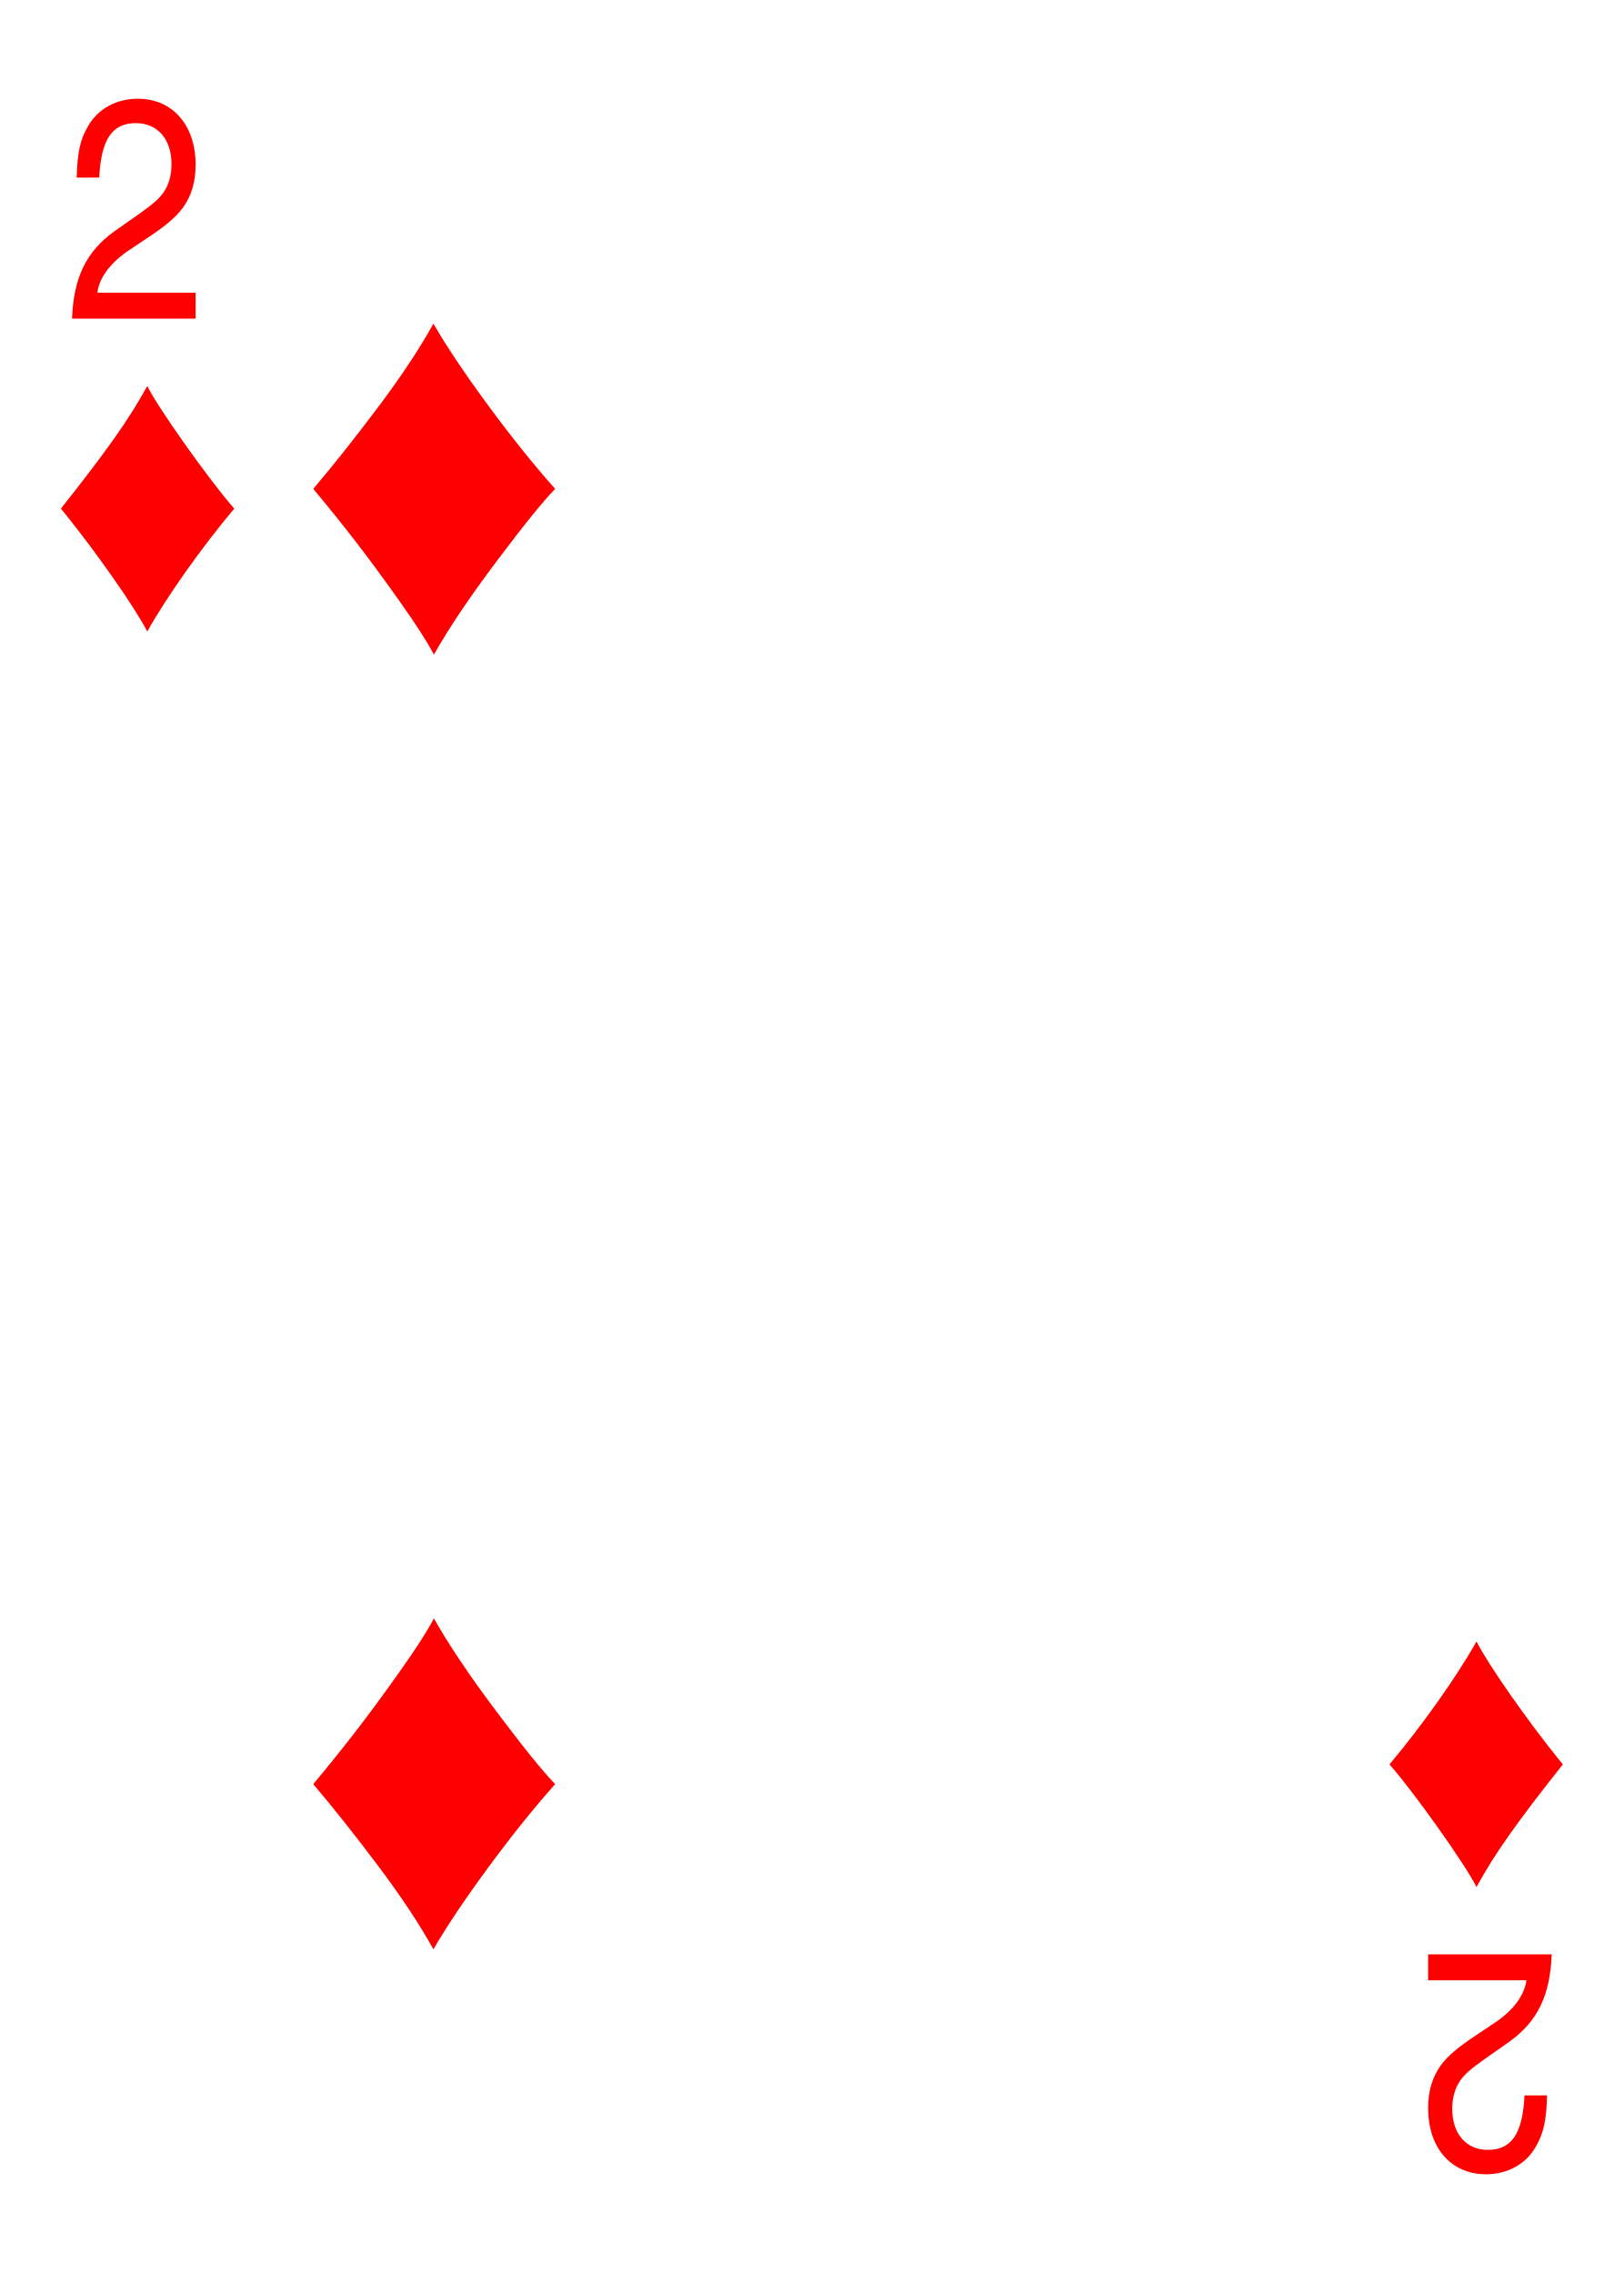
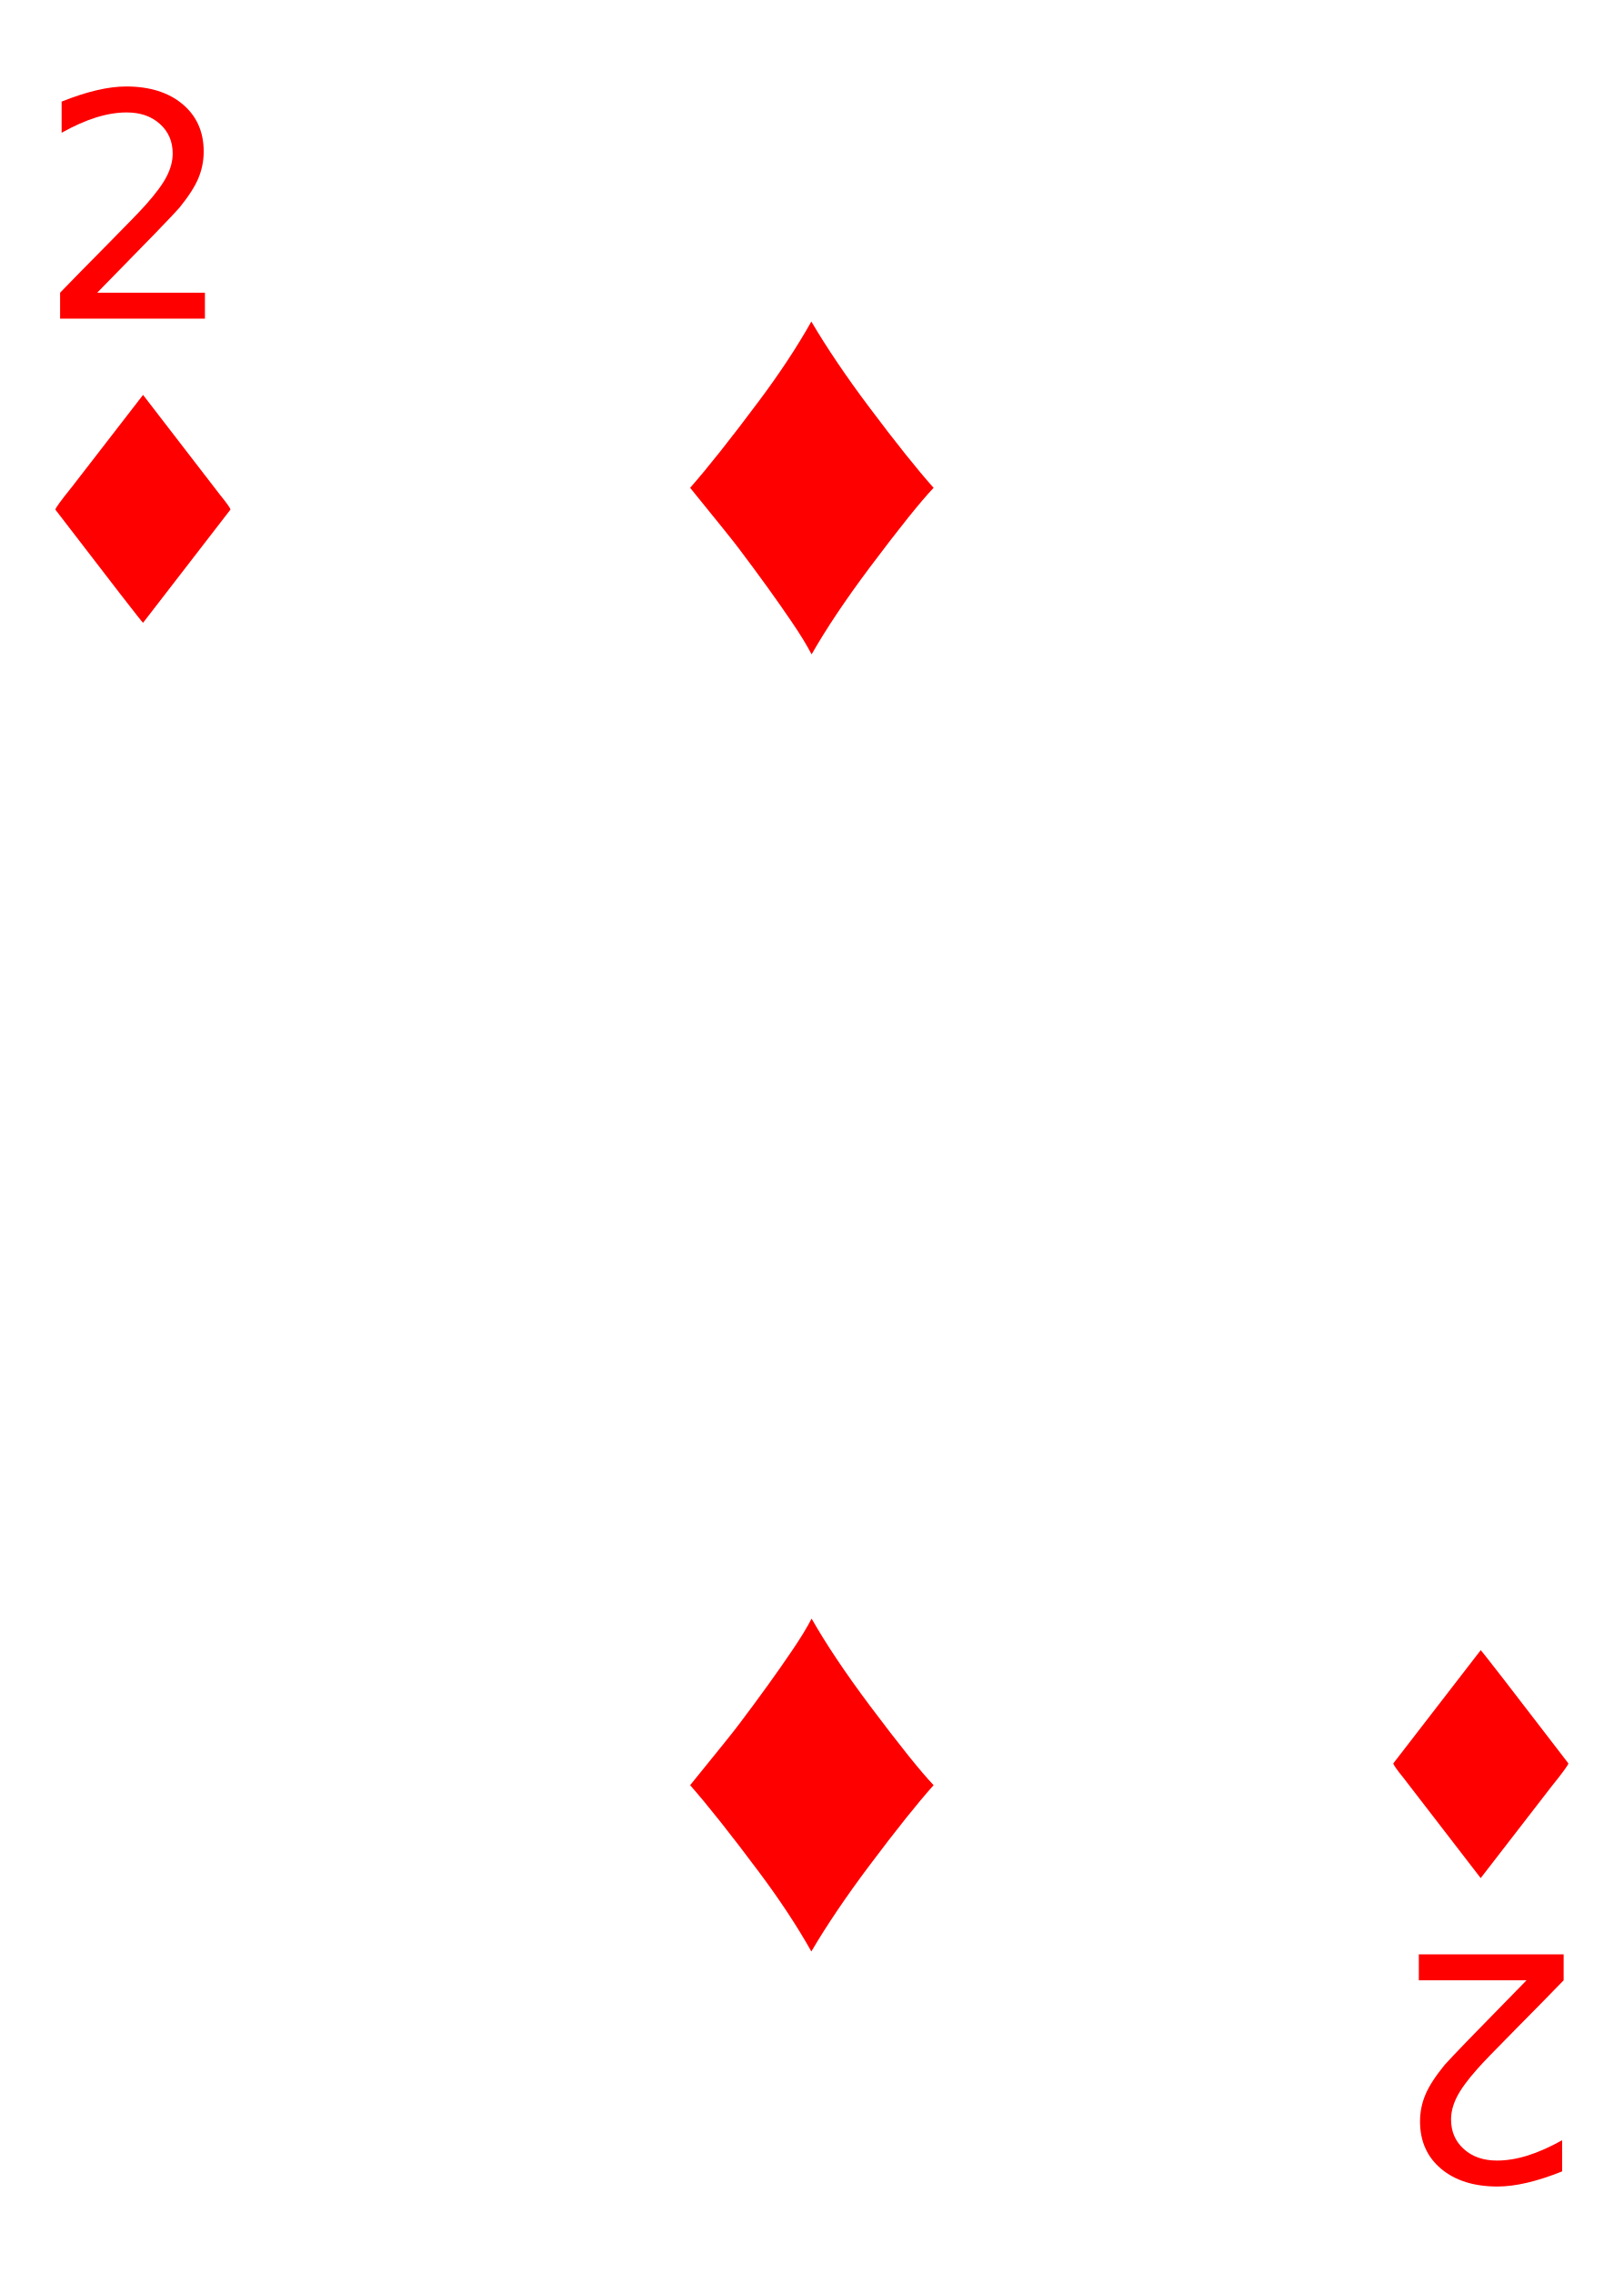
- <svg xmlns="http://www.w3.org/2000/svg" xmlns:xlink="http://www.w3.org/1999/xlink" width="747.347" height="1046.286" version="1.0">
-   <g transform="translate(.204 -12.362)">
-     <g id="a" fill="red" font-size="144" font-weight="400" text-anchor="middle" font-family="Arial">
-       <text style="text-align:center" x="59.984" y="158.362" transform="translate(2.768 .682)">
-         <tspan style="text-align:center;-inkscape-font-specification:Arial Narrow" x="59.984" y="158.362" font-family="Arial Narrow">2</tspan>
-       </text>
-       <text y="298.362" x="62.867" style="text-align:center" transform="translate(2.768 .682)">
-         <tspan y="298.362" x="62.867" style="text-align:center;-inkscape-font-specification:Arial Narrow" font-family="Arial Narrow">♦</tspan>
-       </text>
+ <svg xmlns="http://www.w3.org/2000/svg" width="747.347" height="1046.286" id="svg2" version="1.0">
+   <defs id="defs4">
+     </defs>
+   <g id="layer1" transform="translate(2.244899,-0.6479052)">
+     <g id="g2775" transform="translate(-2.040797,-11.71427)">
+       <path id="path2118" style="font-style:normal;font-variant:normal;font-weight:normal;font-stretch:normal;font-size:144px;line-height:1.25;font-family:'Arial Narrow';-inkscape-font-specification:'Arial Narrow';text-align:center;text-anchor:middle;fill:#ff0000;fill-opacity:1;stroke:none;stroke-width:1px;stroke-linecap:butt;stroke-linejoin:miter;stroke-opacity:1" d="m 44.542,147.091 h 49.57 v 11.953 h -66.656 v -11.953 q 8.086,-8.367 22.008,-22.43 13.992,-14.133 17.578,-18.211 6.82,-7.664 9.492,-12.937 2.742,-5.344 2.742,-10.477 0,-8.367 -5.906,-13.641 -5.836,-5.273 -15.258,-5.273 -6.68,0 -14.133,2.32 -7.383,2.32 -15.82,7.031 V 59.13 q 8.578,-3.445 16.031,-5.203 7.453,-1.758 13.641,-1.758 16.312,0 26.016,8.156 9.703,8.156 9.703,21.797 0,6.469 -2.461,12.305 -2.391,5.766 -8.789,13.641 -1.758,2.039 -11.18,11.812 -9.422,9.703 -26.578,27.211 z" />
+       <path id="path2121" style="font-style:normal;font-variant:normal;font-weight:normal;font-stretch:normal;font-size:144px;line-height:1.25;font-family:'Arial Narrow';-inkscape-font-specification:'Arial Narrow';text-align:center;text-anchor:middle;fill:#ff0000;fill-opacity:1;stroke:none;stroke-width:1px;stroke-linecap:butt;stroke-linejoin:miter;stroke-opacity:1" d="m 65.635,194.138 35.367,45.914 q 4.852,5.977 4.852,6.891 l -40.219,52.102 q -0.844,-0.562 -40.359,-52.102 0,-0.984 7.805,-10.688 z" />
+       <path id="path2115" style="font-style:normal;font-variant:normal;font-weight:normal;font-stretch:normal;font-size:144px;line-height:1.25;font-family:'Arial Narrow';-inkscape-font-specification:'Arial Narrow';text-align:center;text-anchor:middle;fill:#ff0000;fill-opacity:1;stroke:none;stroke-width:1px;stroke-linecap:butt;stroke-linejoin:miter;stroke-opacity:1" d="m 702.397,923.919 h -49.57 v -11.953 h 66.656 v 11.953 q -8.086,8.367 -22.008,22.43 -13.992,14.133 -17.578,18.211 -6.82,7.664 -9.492,12.938 -2.742,5.344 -2.742,10.477 0,8.367 5.906,13.641 5.836,5.273 15.258,5.273 6.68,0 14.133,-2.32 7.383,-2.32 15.82,-7.031 V 1011.88 q -8.578,3.445 -16.031,5.203 -7.453,1.758 -13.641,1.758 -16.312,0 -26.016,-8.156 -9.703,-8.156 -9.703,-21.797 0,-6.469 2.461,-12.305 2.391,-5.766 8.789,-13.641 1.758,-2.039 11.18,-11.812 9.422,-9.703 26.578,-27.211 z" />
+       <path id="path2112" style="font-style:normal;font-variant:normal;font-weight:normal;font-stretch:normal;font-size:144px;line-height:1.25;font-family:'Arial Narrow';-inkscape-font-specification:'Arial Narrow';text-align:center;text-anchor:middle;fill:#ff0000;fill-opacity:1;stroke:none;stroke-width:1px;stroke-linecap:butt;stroke-linejoin:miter;stroke-opacity:1" d="m 681.303,876.872 -35.367,-45.914 q -4.852,-5.977 -4.852,-6.891 l 40.219,-52.102 q 0.844,0.562 40.359,52.102 0,0.984 -7.805,10.688 z" />
+       <path id="path2124" style="font-style:normal;font-weight:normal;font-size:250px;line-height:1.25;font-family:Arial;text-align:center;text-anchor:middle;fill:#ff0000;fill-opacity:1;stroke:none;stroke-width:1px;stroke-linecap:butt;stroke-linejoin:miter;stroke-opacity:1" d="m 373.225,160.371 q 10.864,18.433 26.733,39.551 18.311,24.414 29.541,36.987 -9.033,9.521 -29.541,36.865 -16.602,22.217 -26.611,39.795 -3.296,-6.348 -9.033,-14.771 -9.888,-14.648 -24.536,-34.058 -3.174,-4.272 -22.339,-27.832 12.329,-14.038 31.738,-40.039 14.404,-19.287 24.048,-36.499 z" />
+       <path d="m 373.225,910.639 q 10.864,-18.433 26.733,-39.551 18.311,-24.414 29.541,-36.987 -9.033,-9.521 -29.541,-36.865 -16.602,-22.217 -26.611,-39.795 -3.296,6.348 -9.033,14.771 -9.888,14.648 -24.536,34.058 -3.174,4.272 -22.339,27.832 12.329,14.038 31.738,40.039 14.404,19.287 24.048,36.499 z" style="font-style:normal;font-weight:normal;font-size:250px;line-height:1.25;font-family:Arial;text-align:center;text-anchor:middle;fill:#ff0000;fill-opacity:1;stroke:none;stroke-width:1px;stroke-linecap:butt;stroke-linejoin:miter;stroke-opacity:1" id="path2127" />
    </g>
-     <use xlink:href="#a" transform="rotate(180 373.47 535.505)" width="747.347" height="1046.286" />
-   </g>
-   <g transform="translate(48.36 -12.362)">
-     <text id="b" y="310.639" x="325.191" style="text-align:center" xml:space="preserve" font-size="250" font-style="normal" font-weight="400" text-anchor="middle" fill="red" fill-opacity="1" stroke="none" stroke-width="1" stroke-linecap="butt" stroke-linejoin="miter" stroke-opacity="1" font-family="Arial">
-       <tspan y="310.639" x="325.191">♦</tspan>
-     </text>
-     <use height="1046.286" width="747.347" transform="matrix(1 0 0 -1 0 1071.01)" xlink:href="#b" />
  </g>
</svg>
